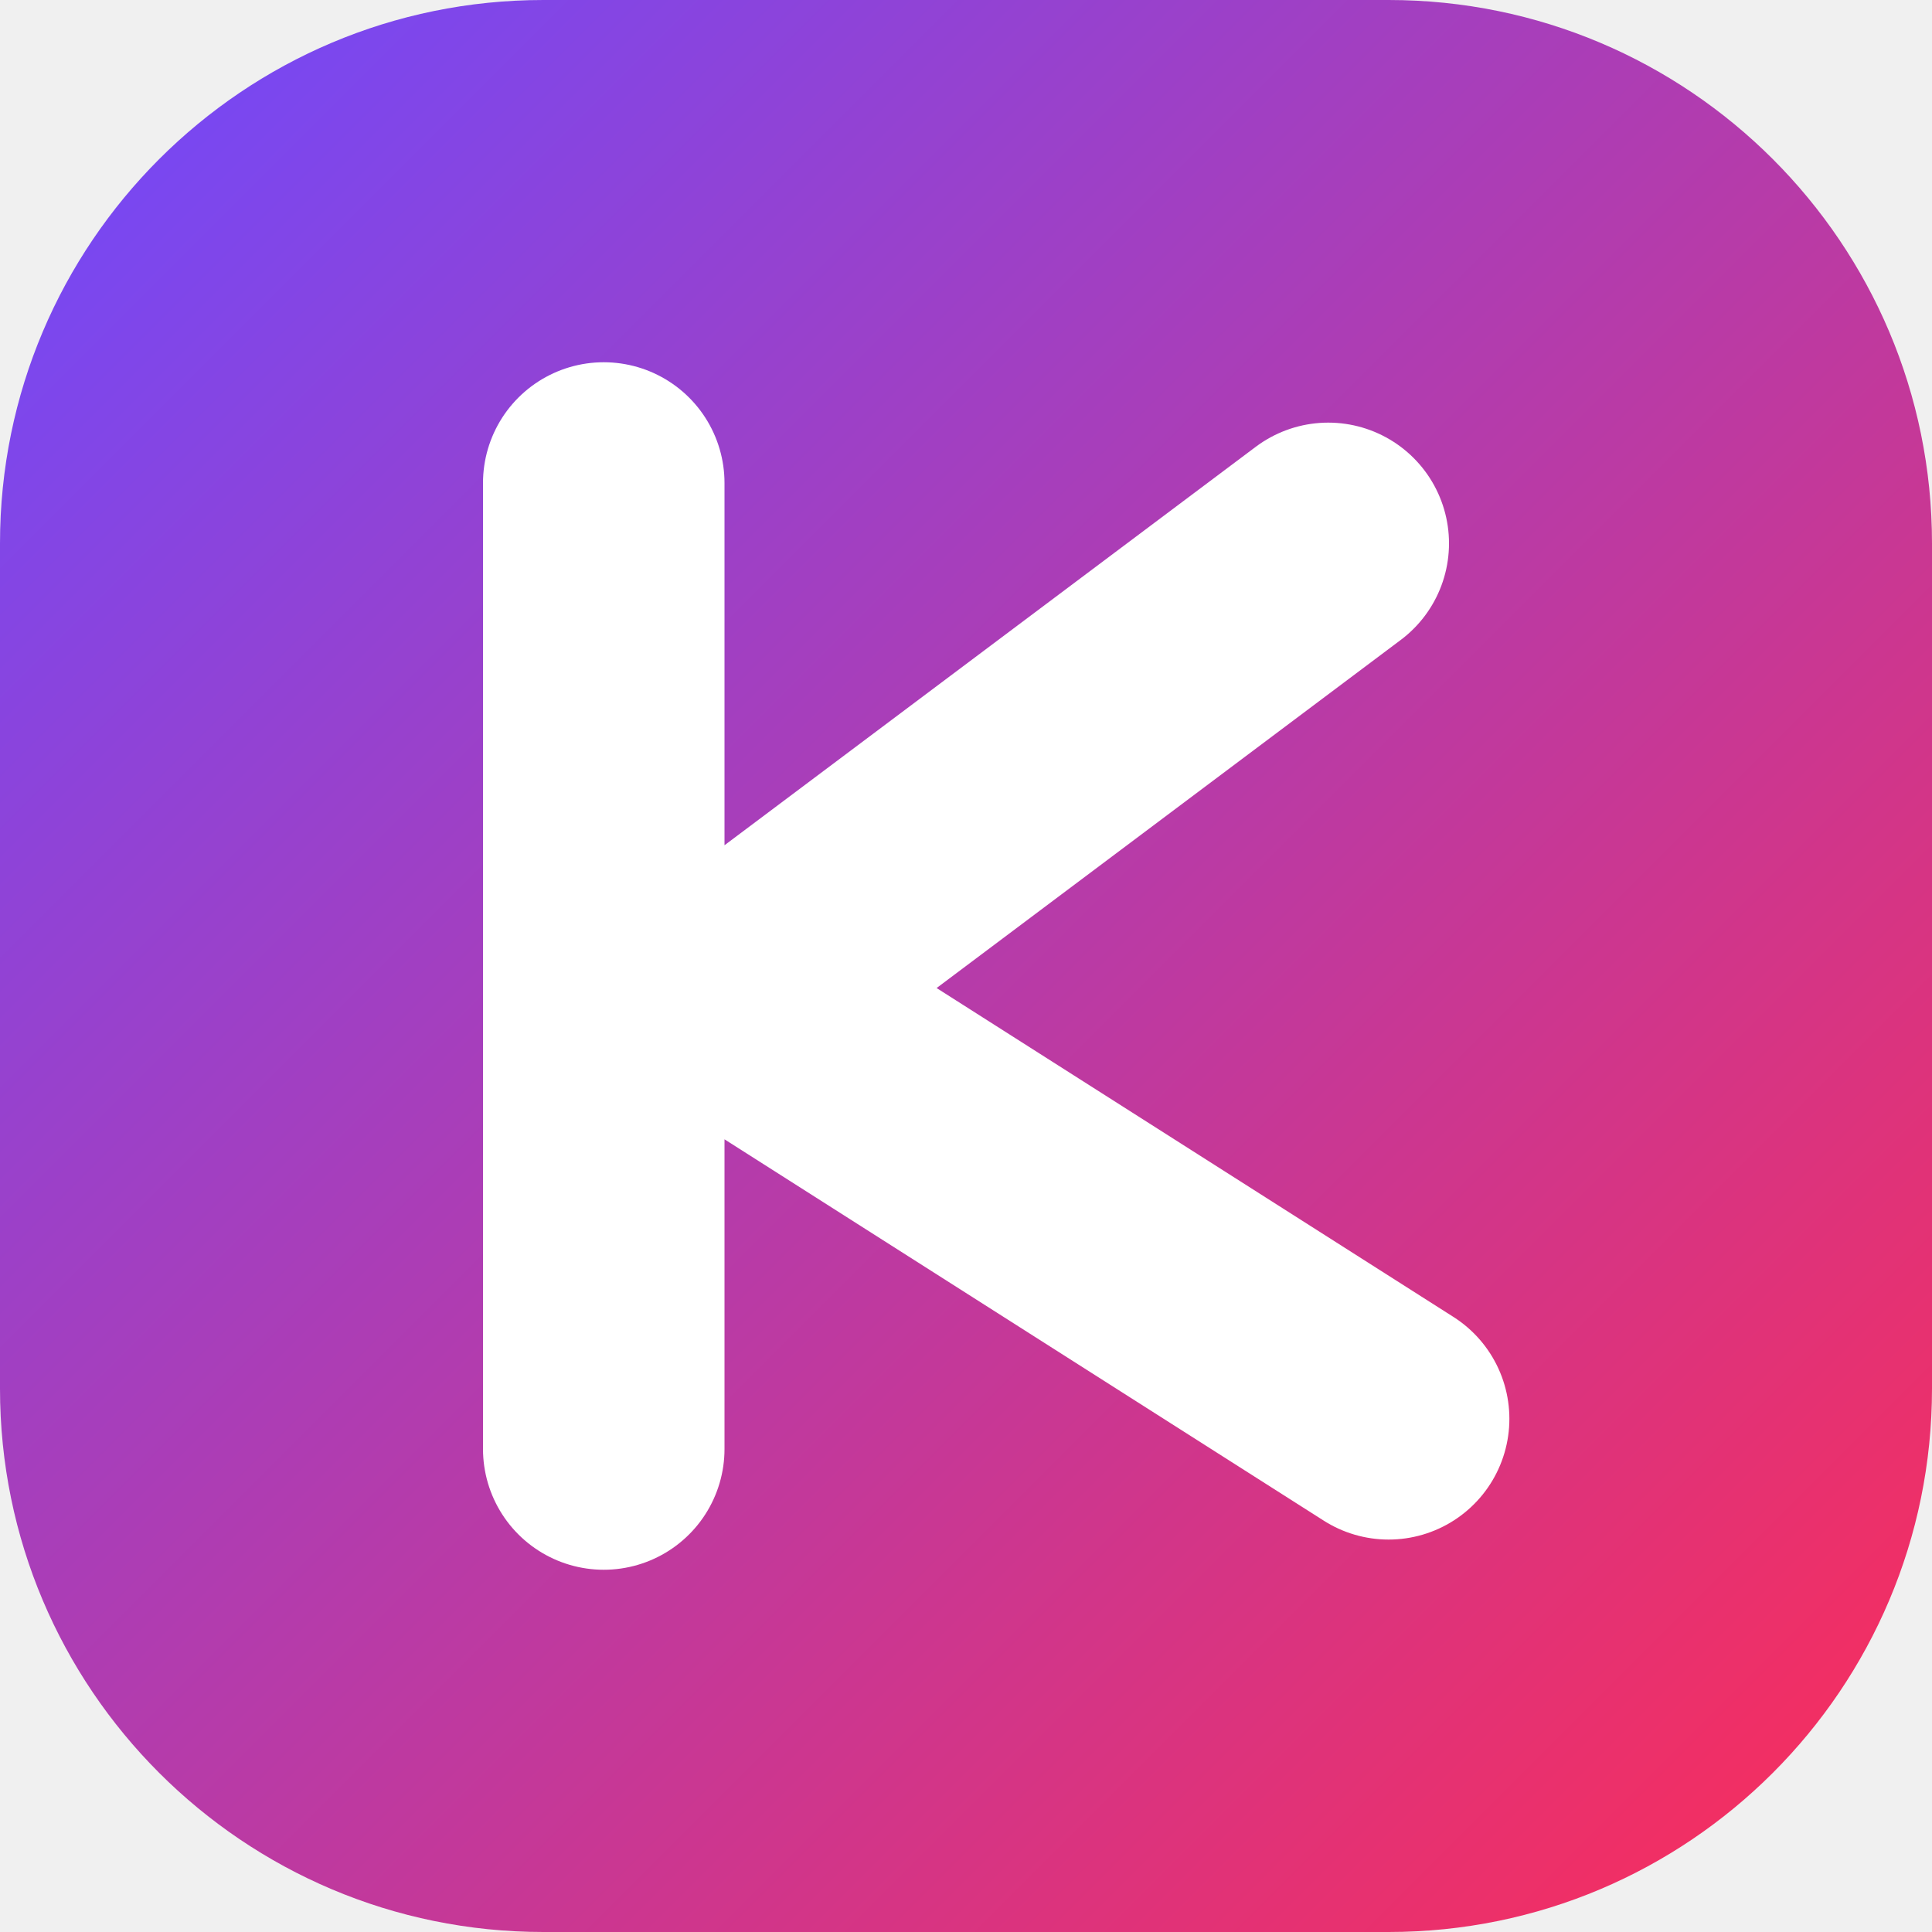
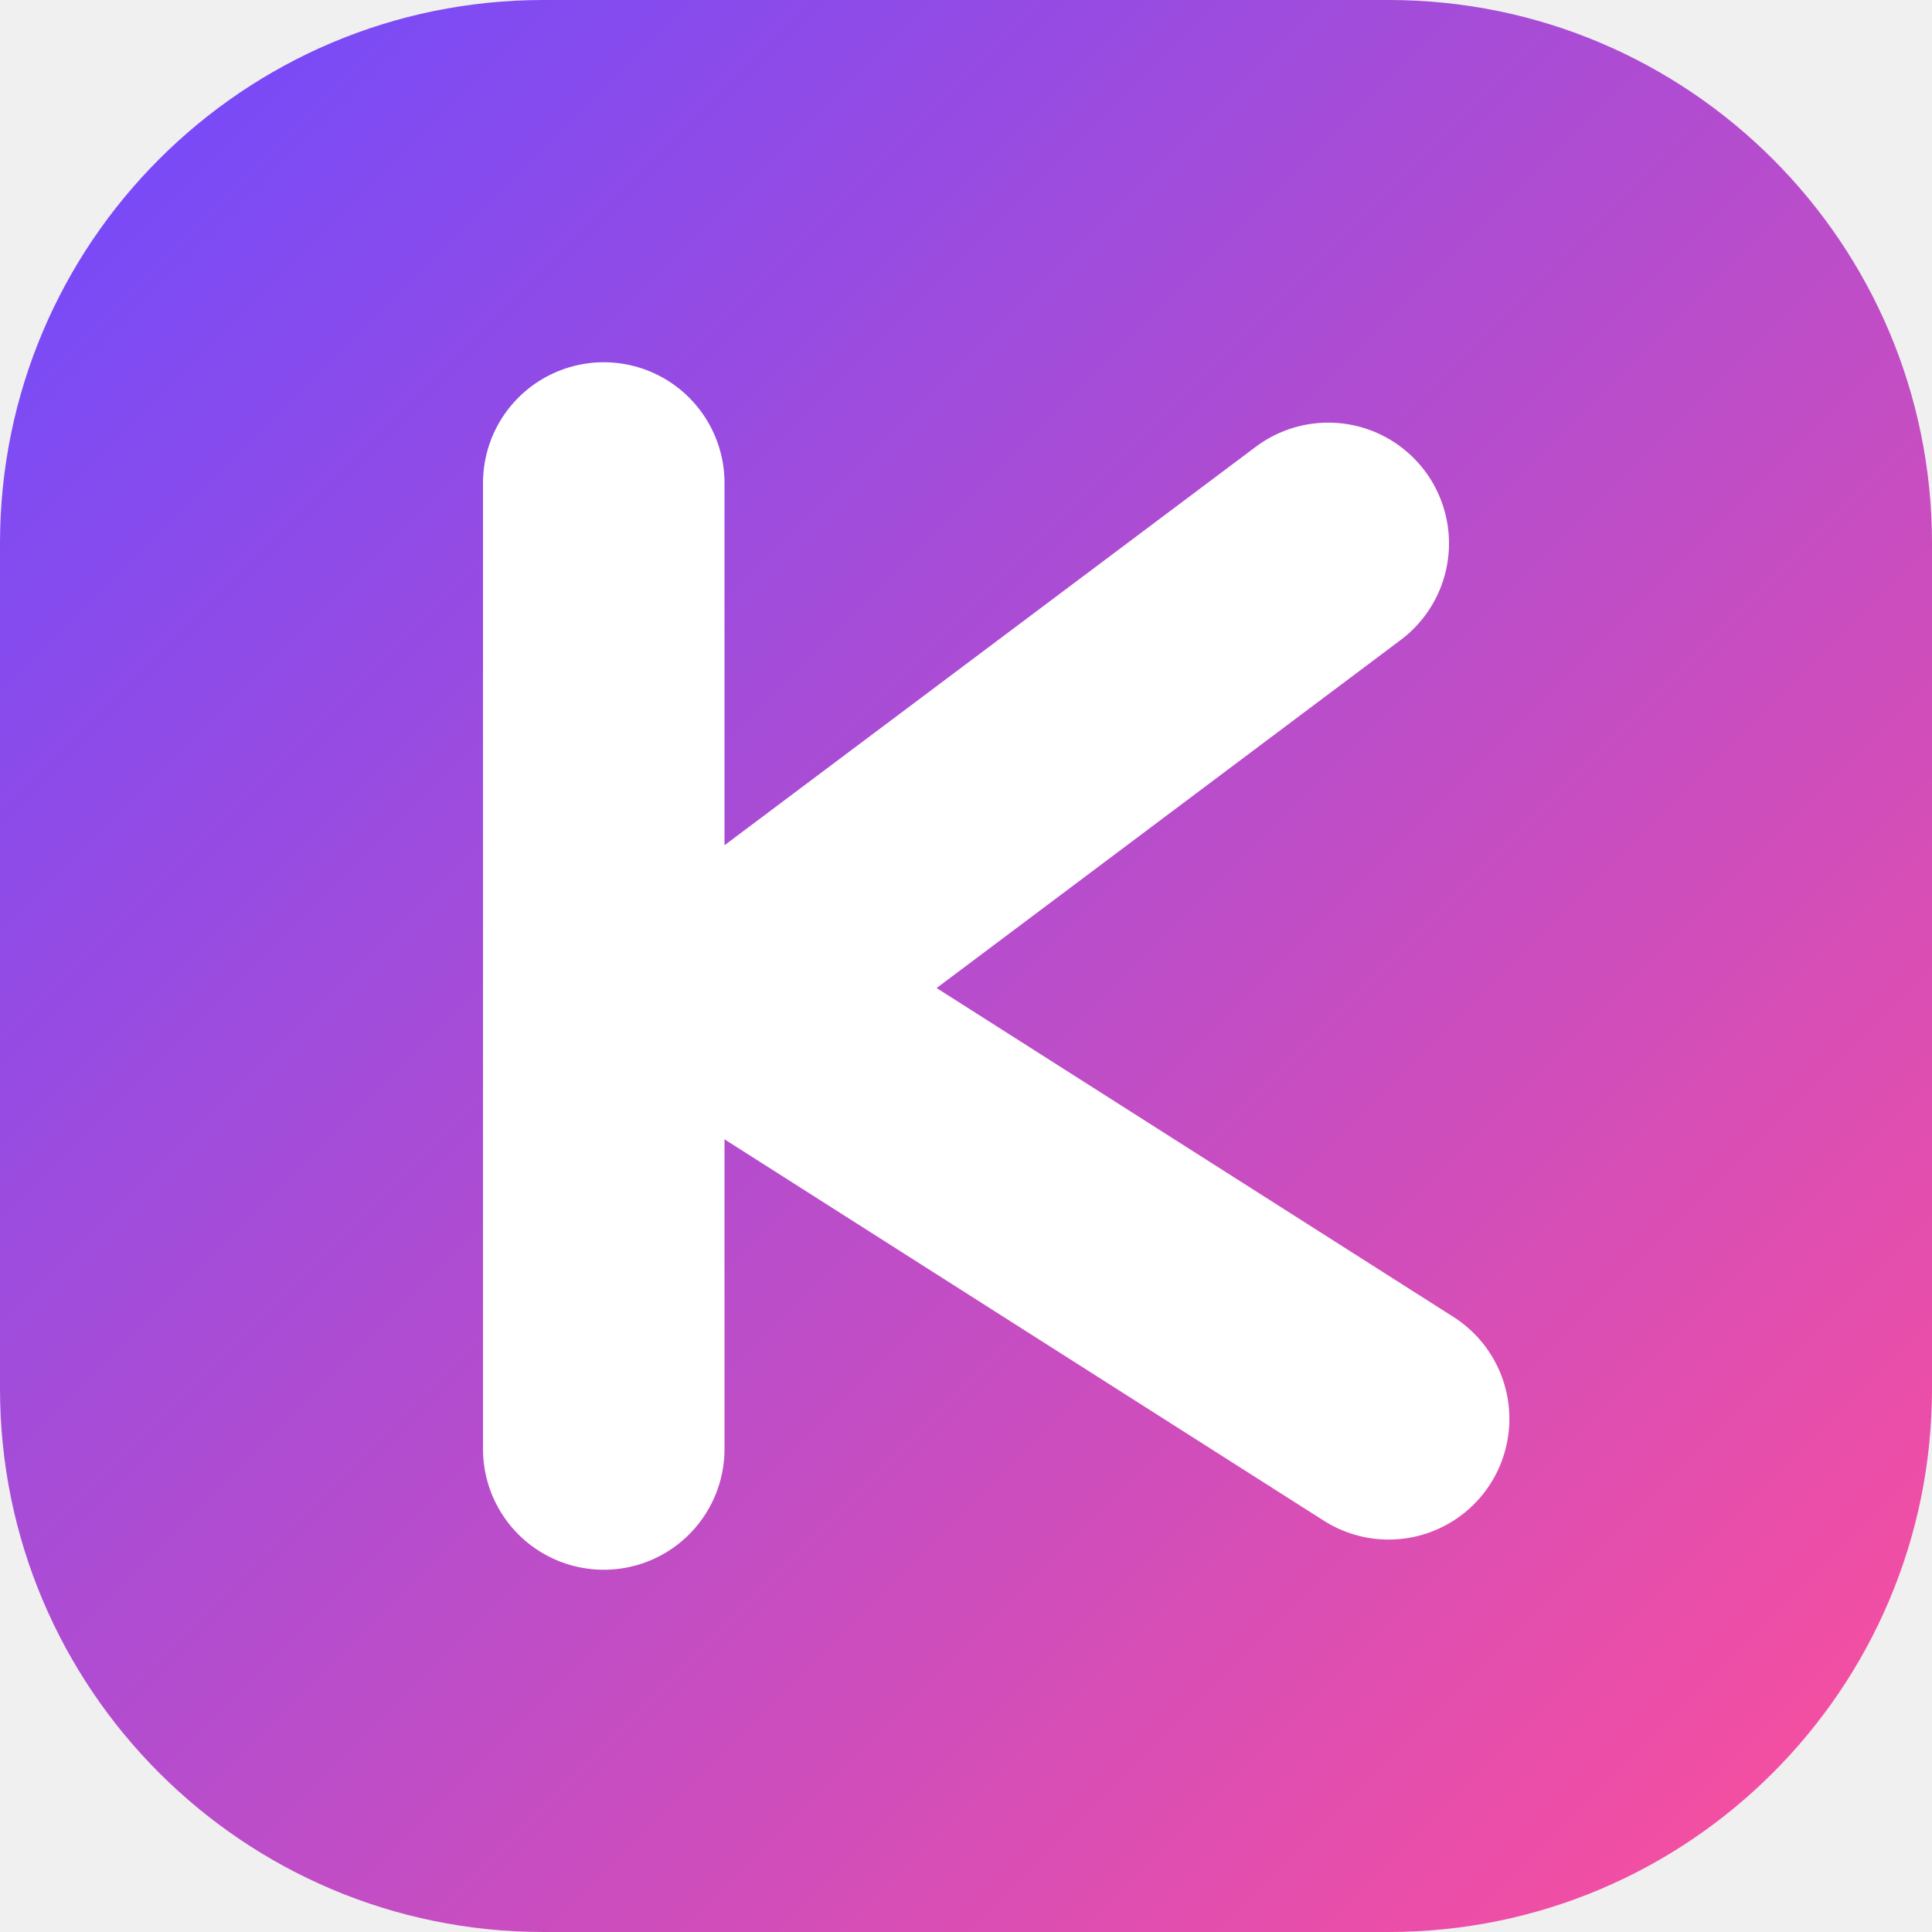
<svg xmlns="http://www.w3.org/2000/svg" viewBox="0 0 64 64">
  <defs>
    <linearGradient id="g" x1="0" y1="0" x2="1" y2="1">
      <stop offset="0" stop-color="#6d4aff" />
-       <stop offset="1" stop-color="#fe2c55" />
+       <stop offset="1" stop-color="#ff4f9a" />
    </linearGradient>
  </defs>
  <rect width="64" height="64" rx="18" fill="url(#g)" />
  <path d="M20 16v32m24-30L24 33l22 14" fill="none" stroke="#fff" stroke-width="8" stroke-linecap="round" stroke-linejoin="round" />
</svg>
